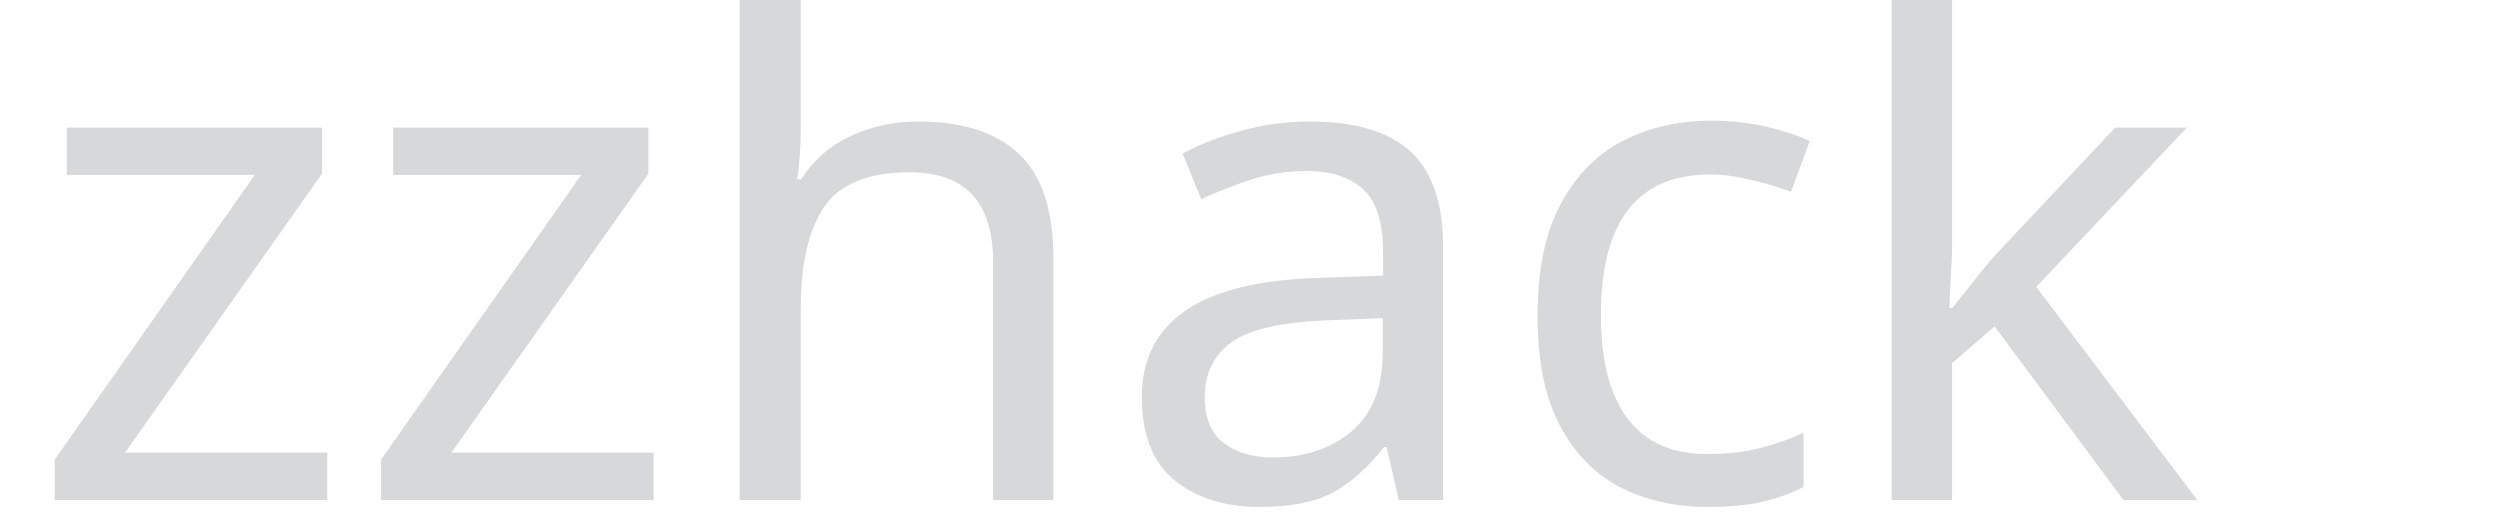
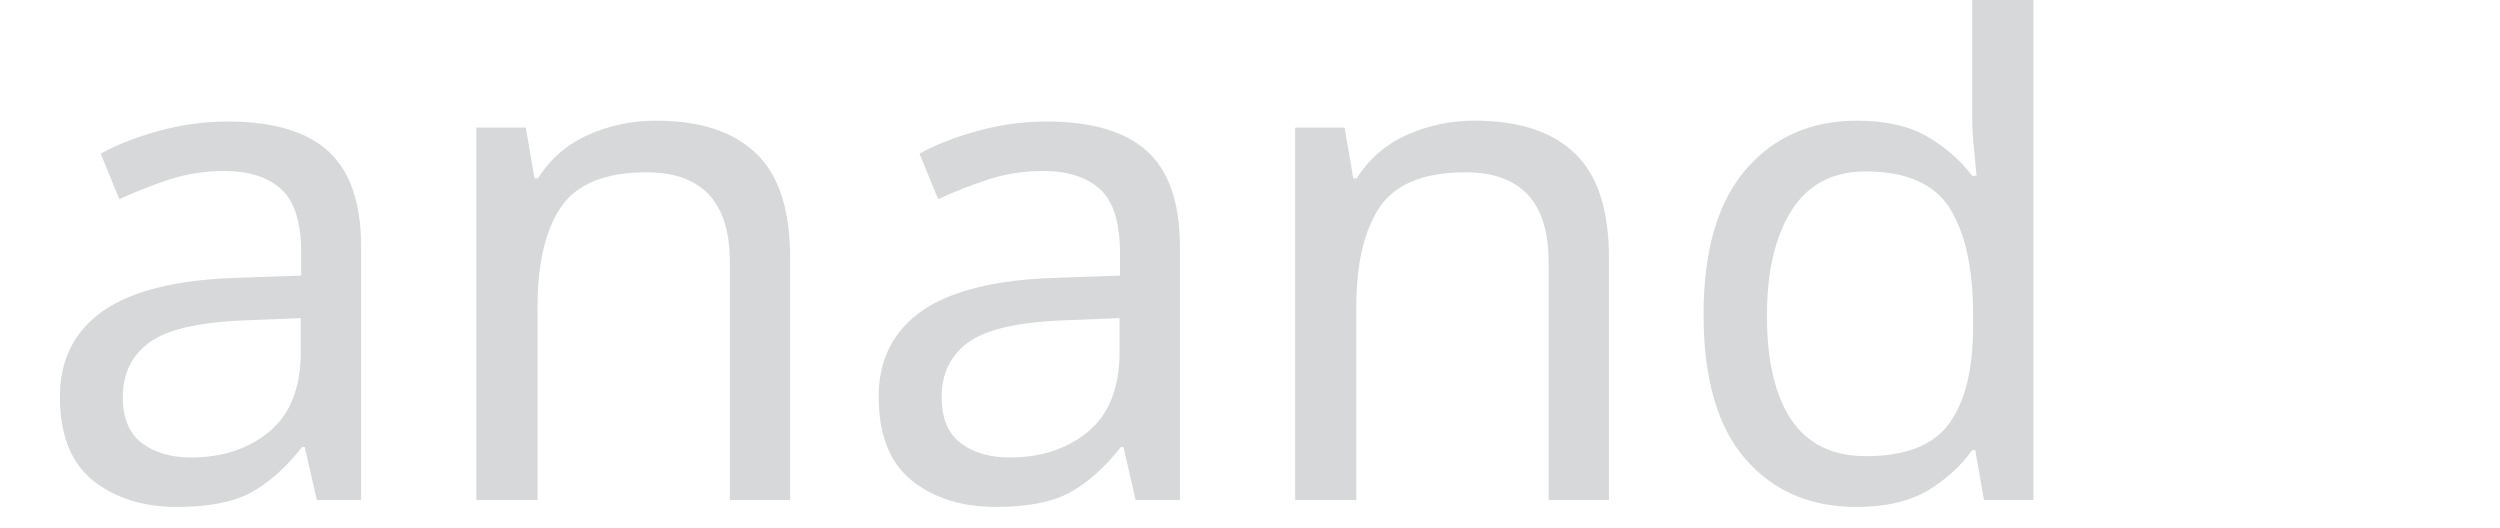
<svg xmlns="http://www.w3.org/2000/svg" width="90px" height="19px" viewBox="0 0 90 19" version="1.1">
  <g id="Symbols" stroke="none" stroke-width="1" fill="none" fill-rule="evenodd" font-family="Phosphate-Solid, Phosphate" font-size="25" font-weight="normal">
    <g id="header" transform="translate(-209, -28)" fill="#D6D8DA">
      <text id="r">
-         <tspan x="210" y="46">zzhack</tspan>
+         <tspan x="210" y="46">anand</tspan>
      </text>
    </g>
  </g>
</svg>
